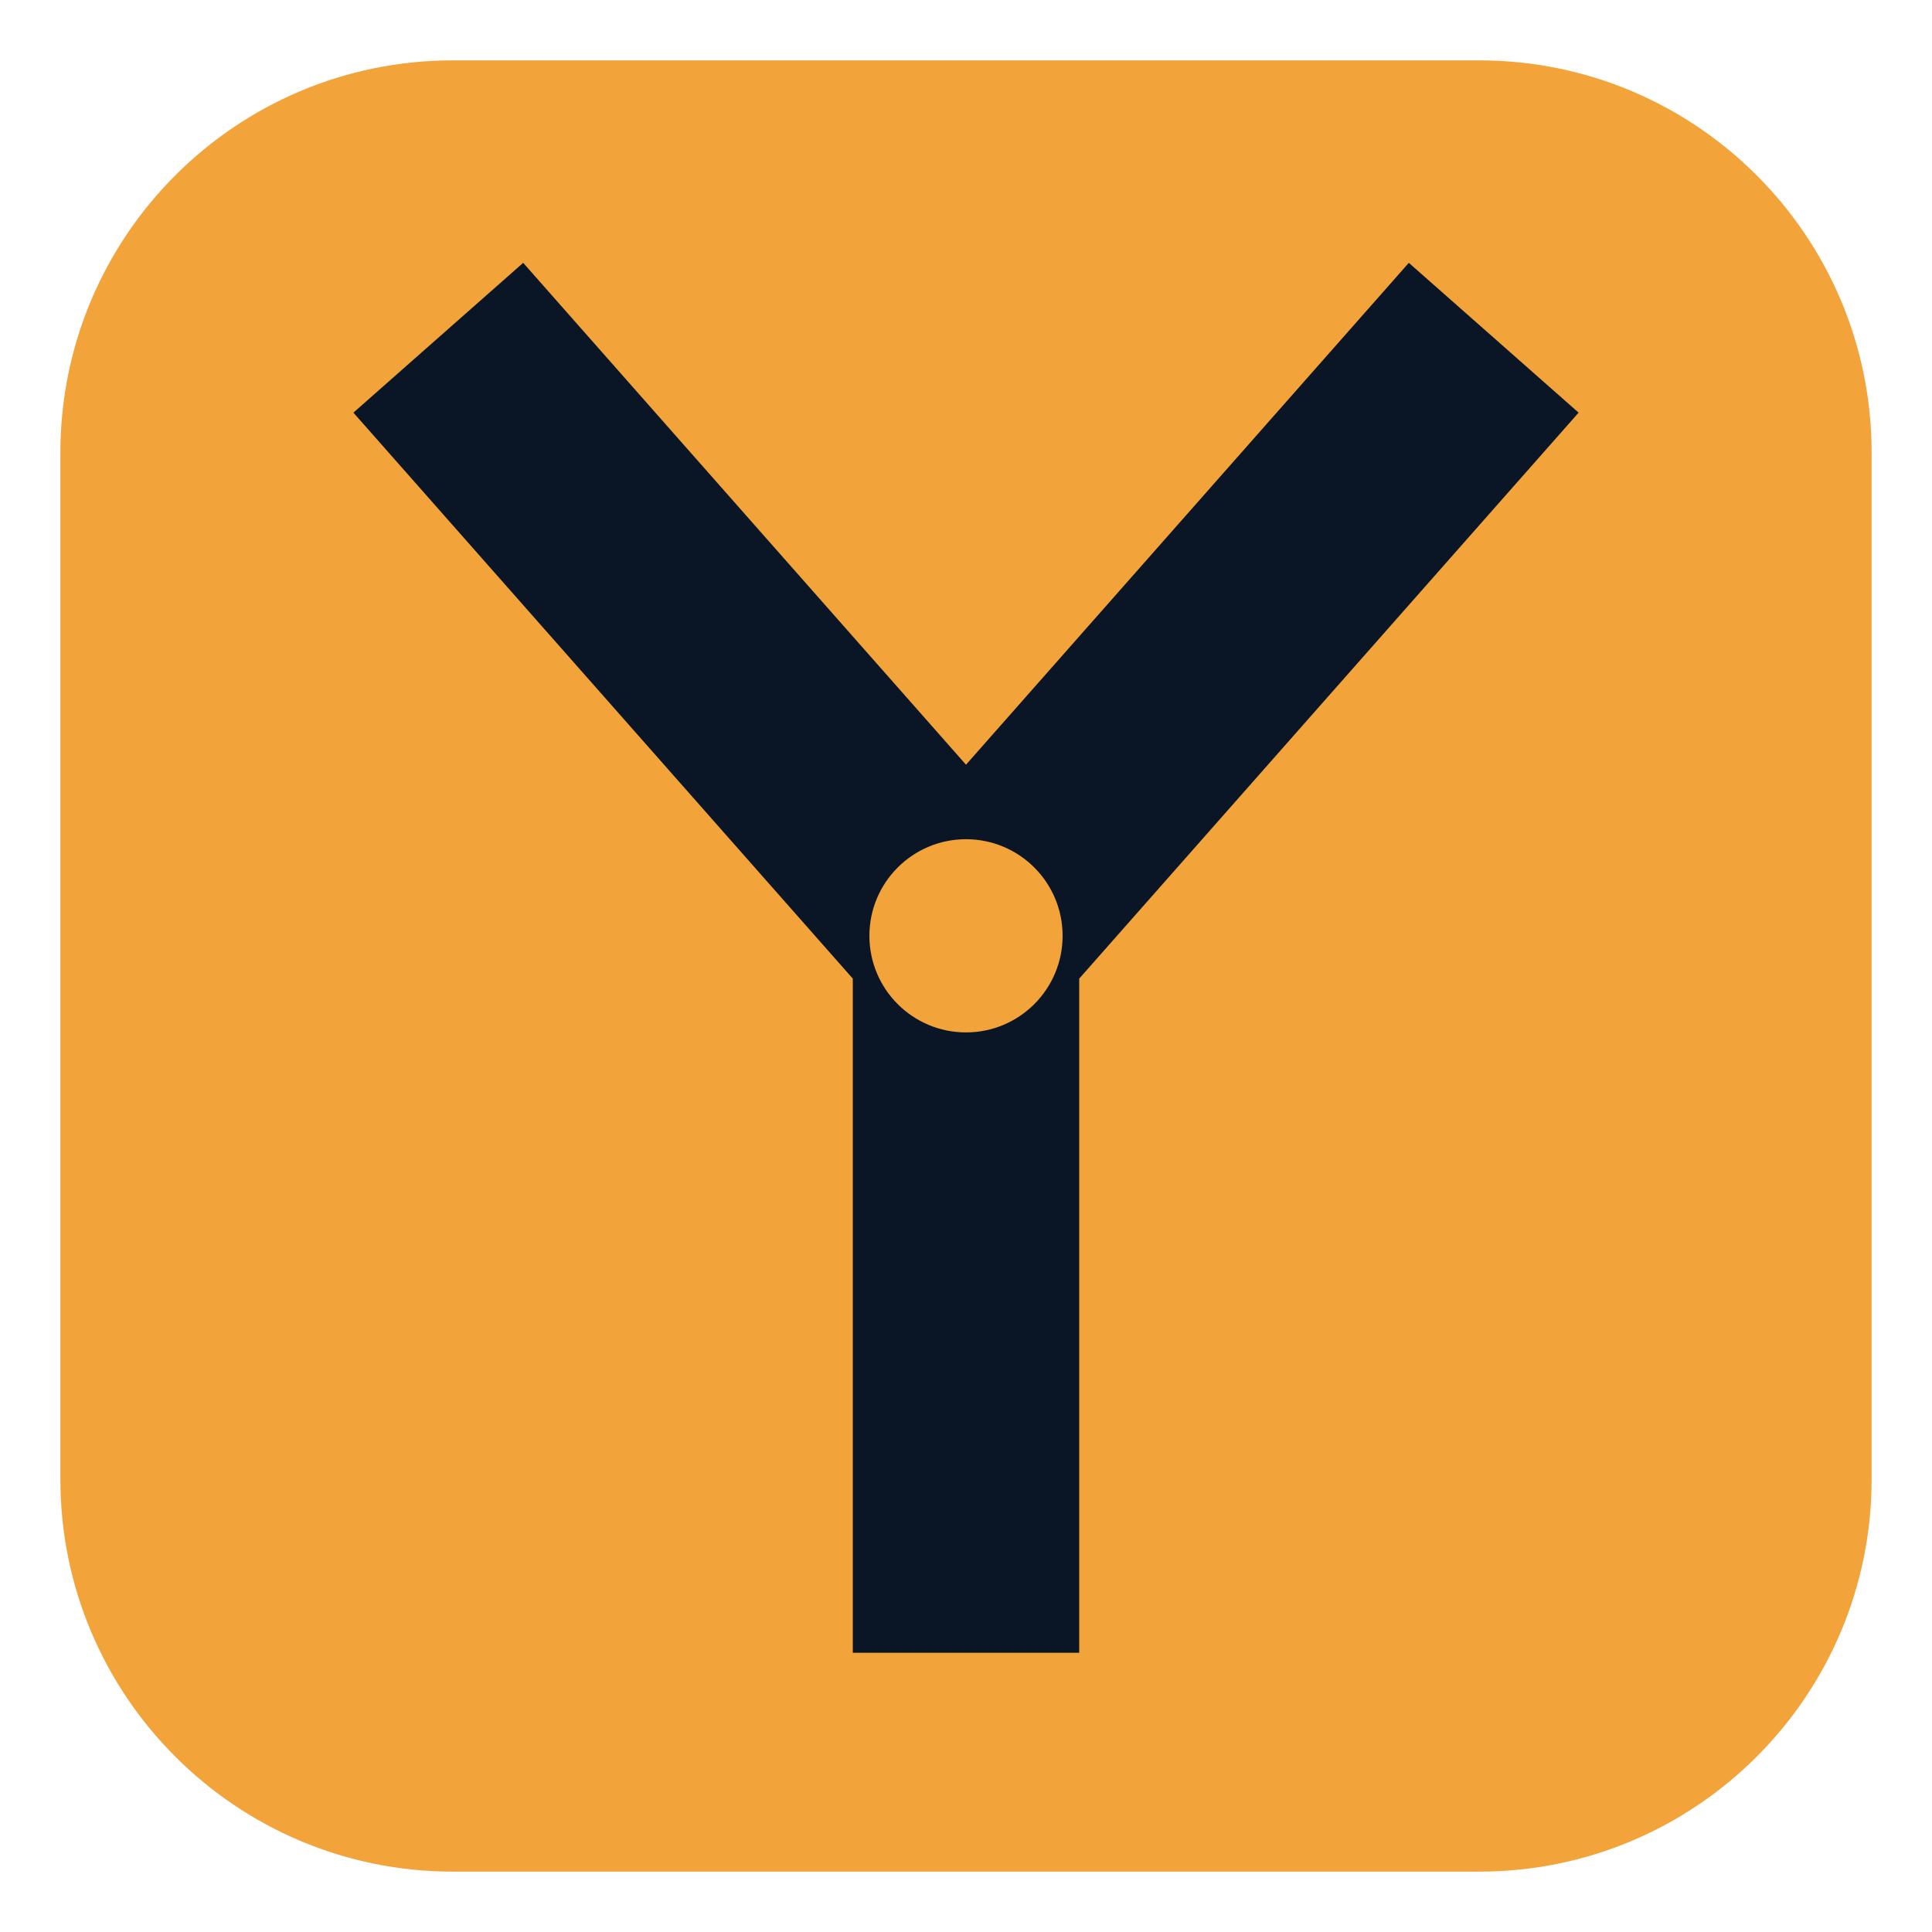
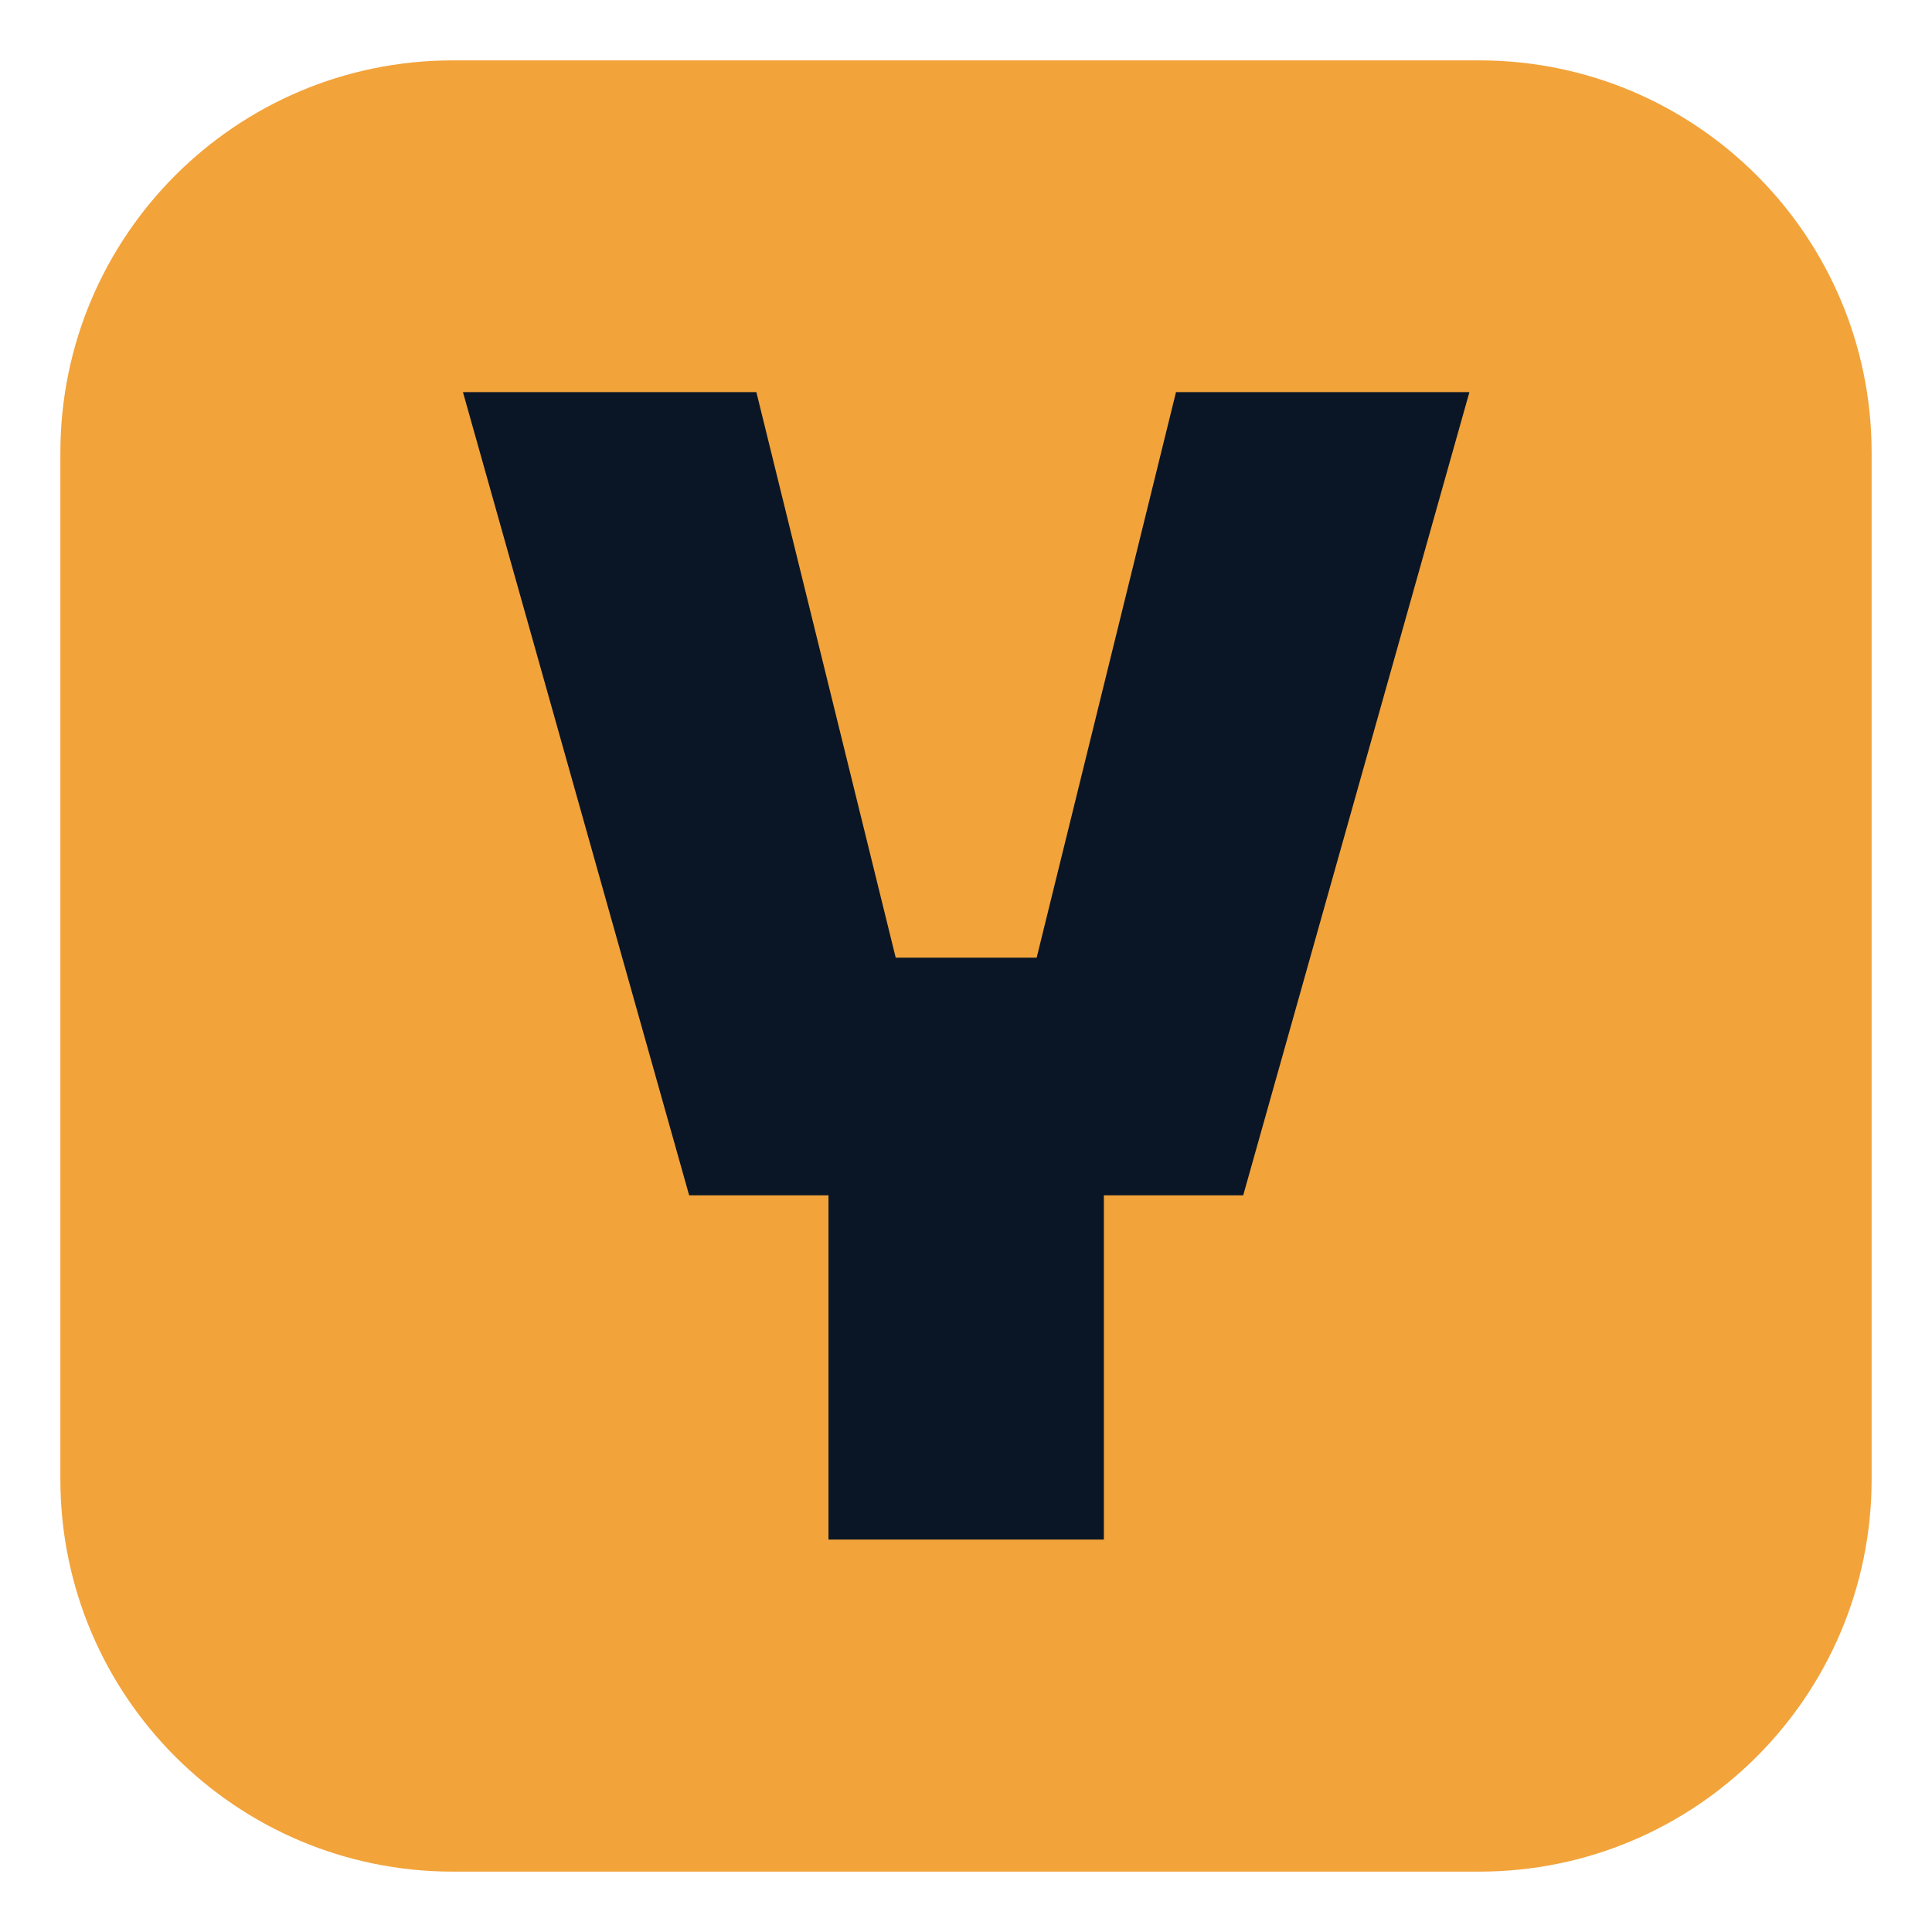
<svg xmlns="http://www.w3.org/2000/svg" viewBox="0 0 64 64">
  <rect x="2" y="2" width="60" height="60" rx="13" fill="#f2a33a" />
-   <path d="M17 14 L32 31 L47 14 M32 31 V51" fill="none" stroke="#0a1626" stroke-width="7.5" stroke-linecap="square" />
-   <circle cx="32" cy="31" r="3.2" fill="#f2a33a" />
+   <path transform="translate(14.63 51.00) scale(0.0543 -0.0543)" fill="#0a1626" d="M236 0V210H151L13 700H192L277 355H363L448 700H627L489 210H404V0Z" />
</svg>
